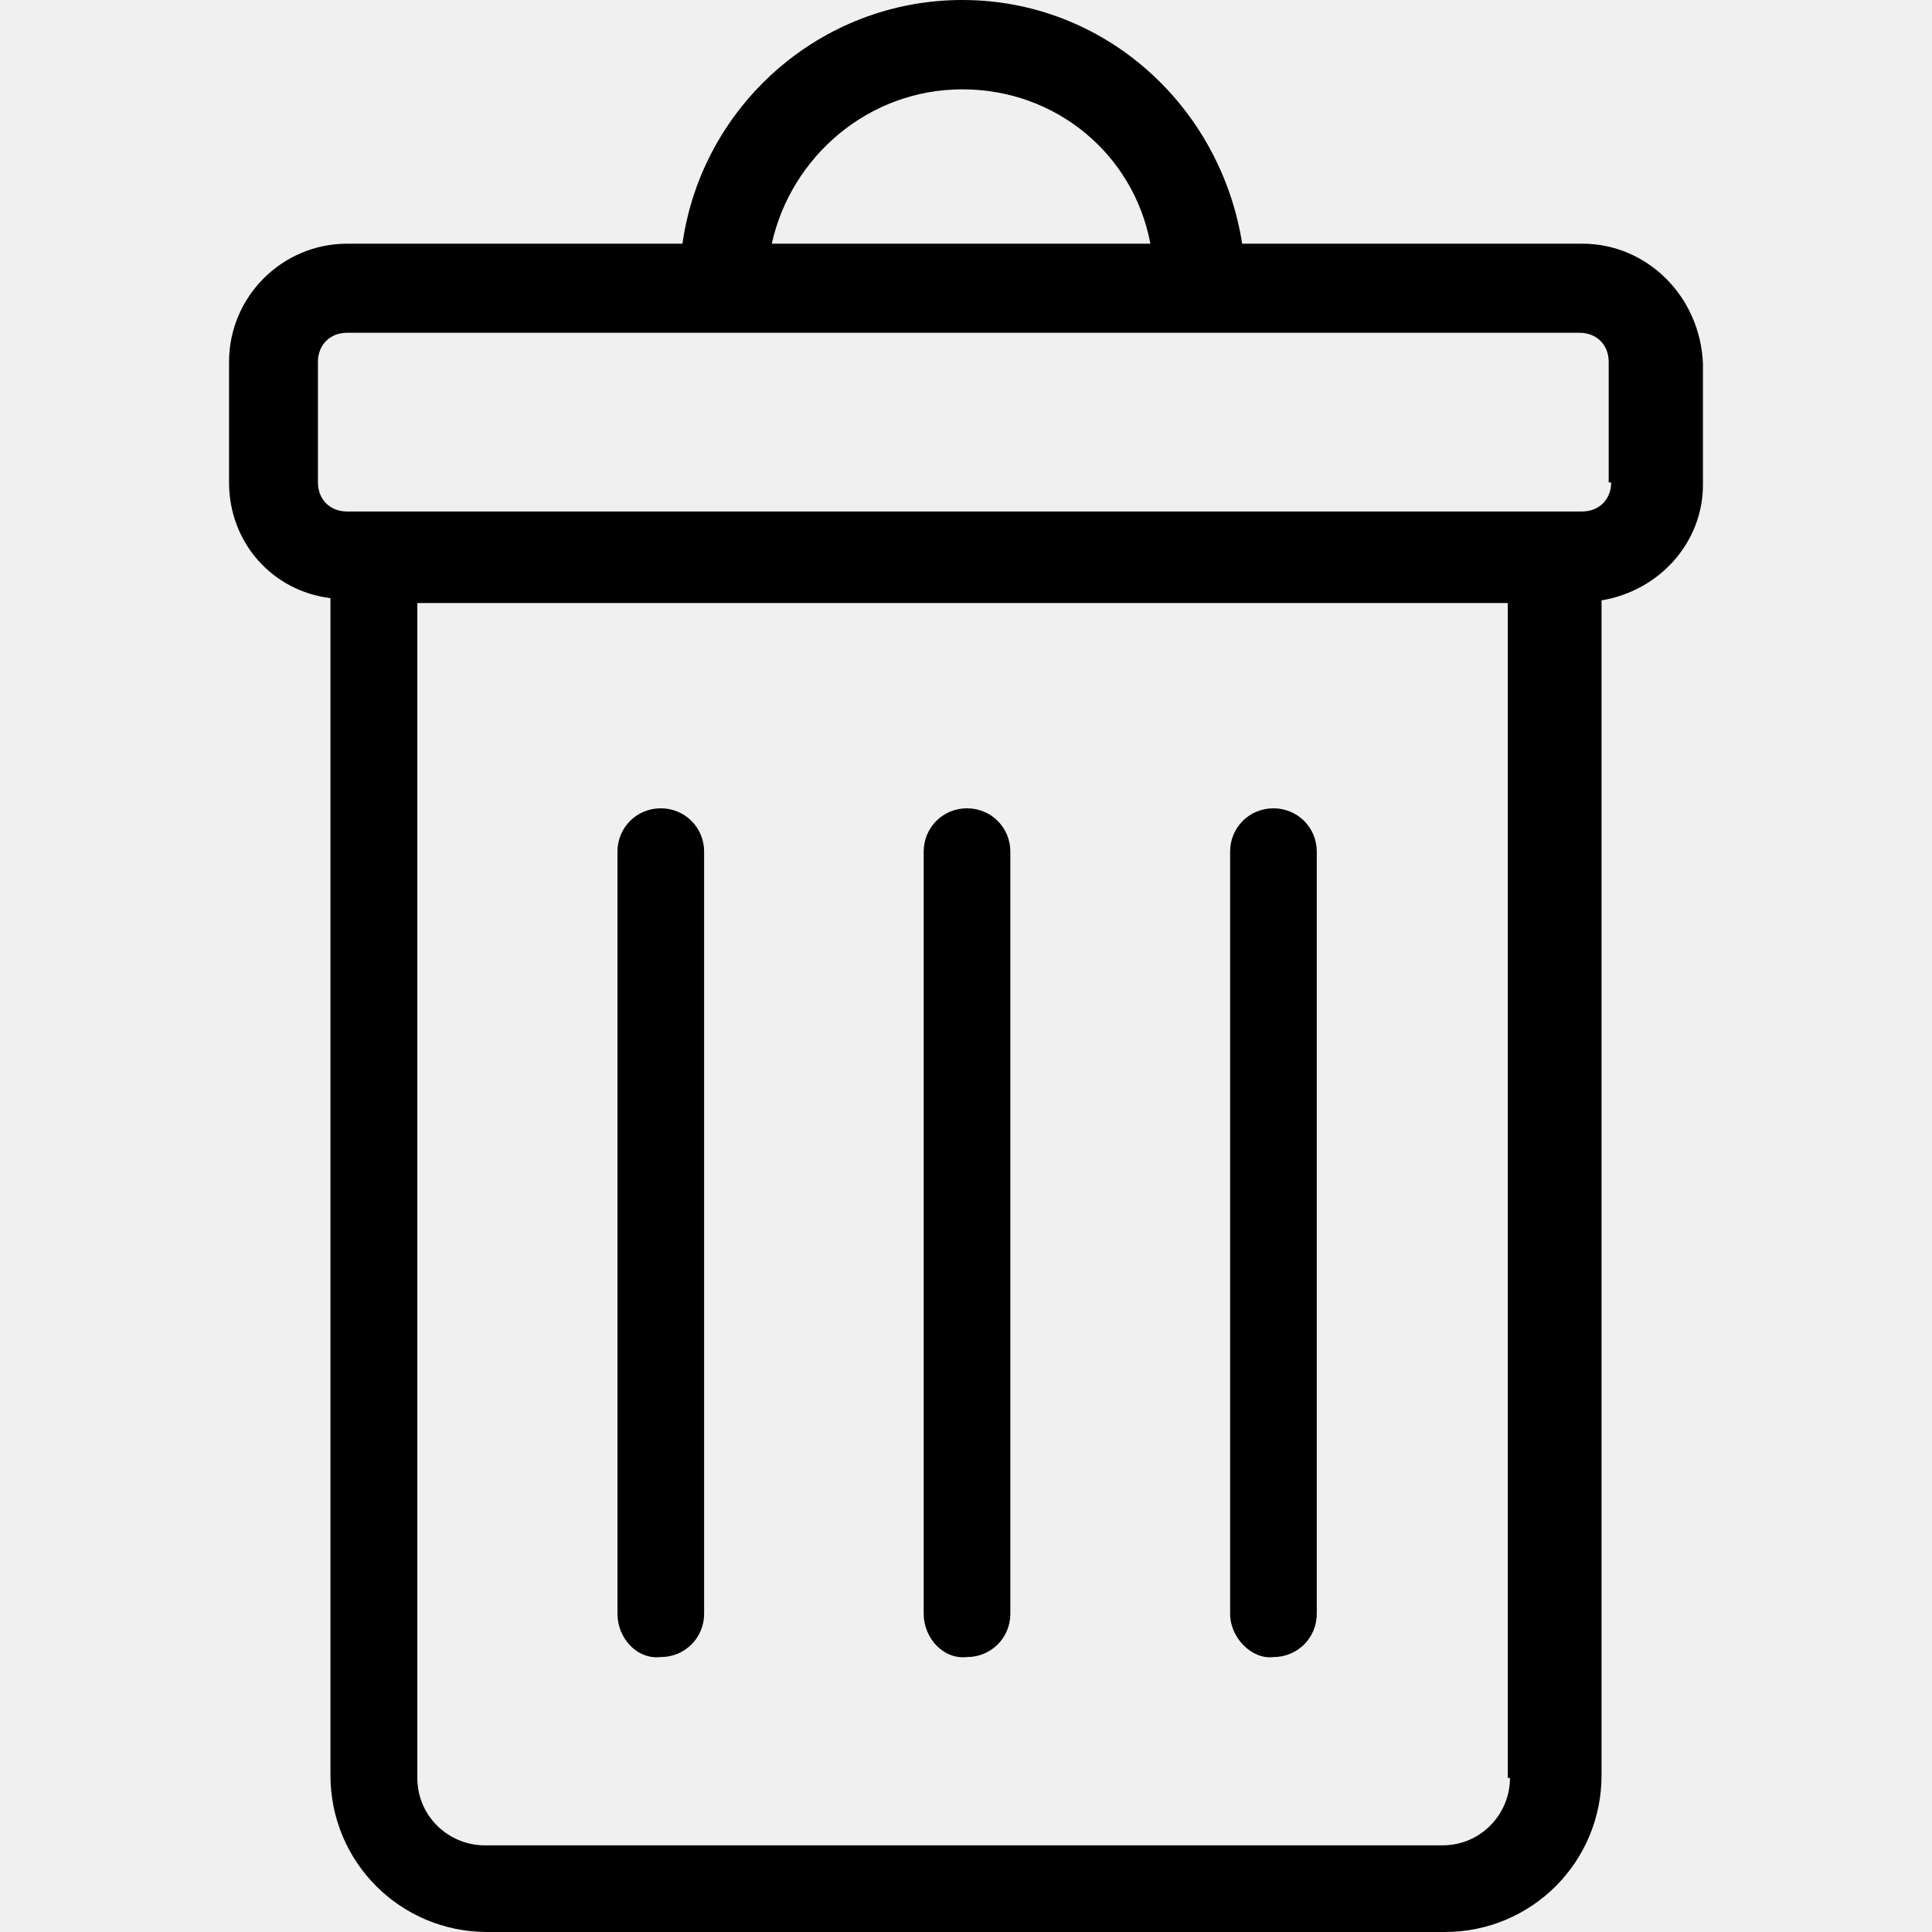
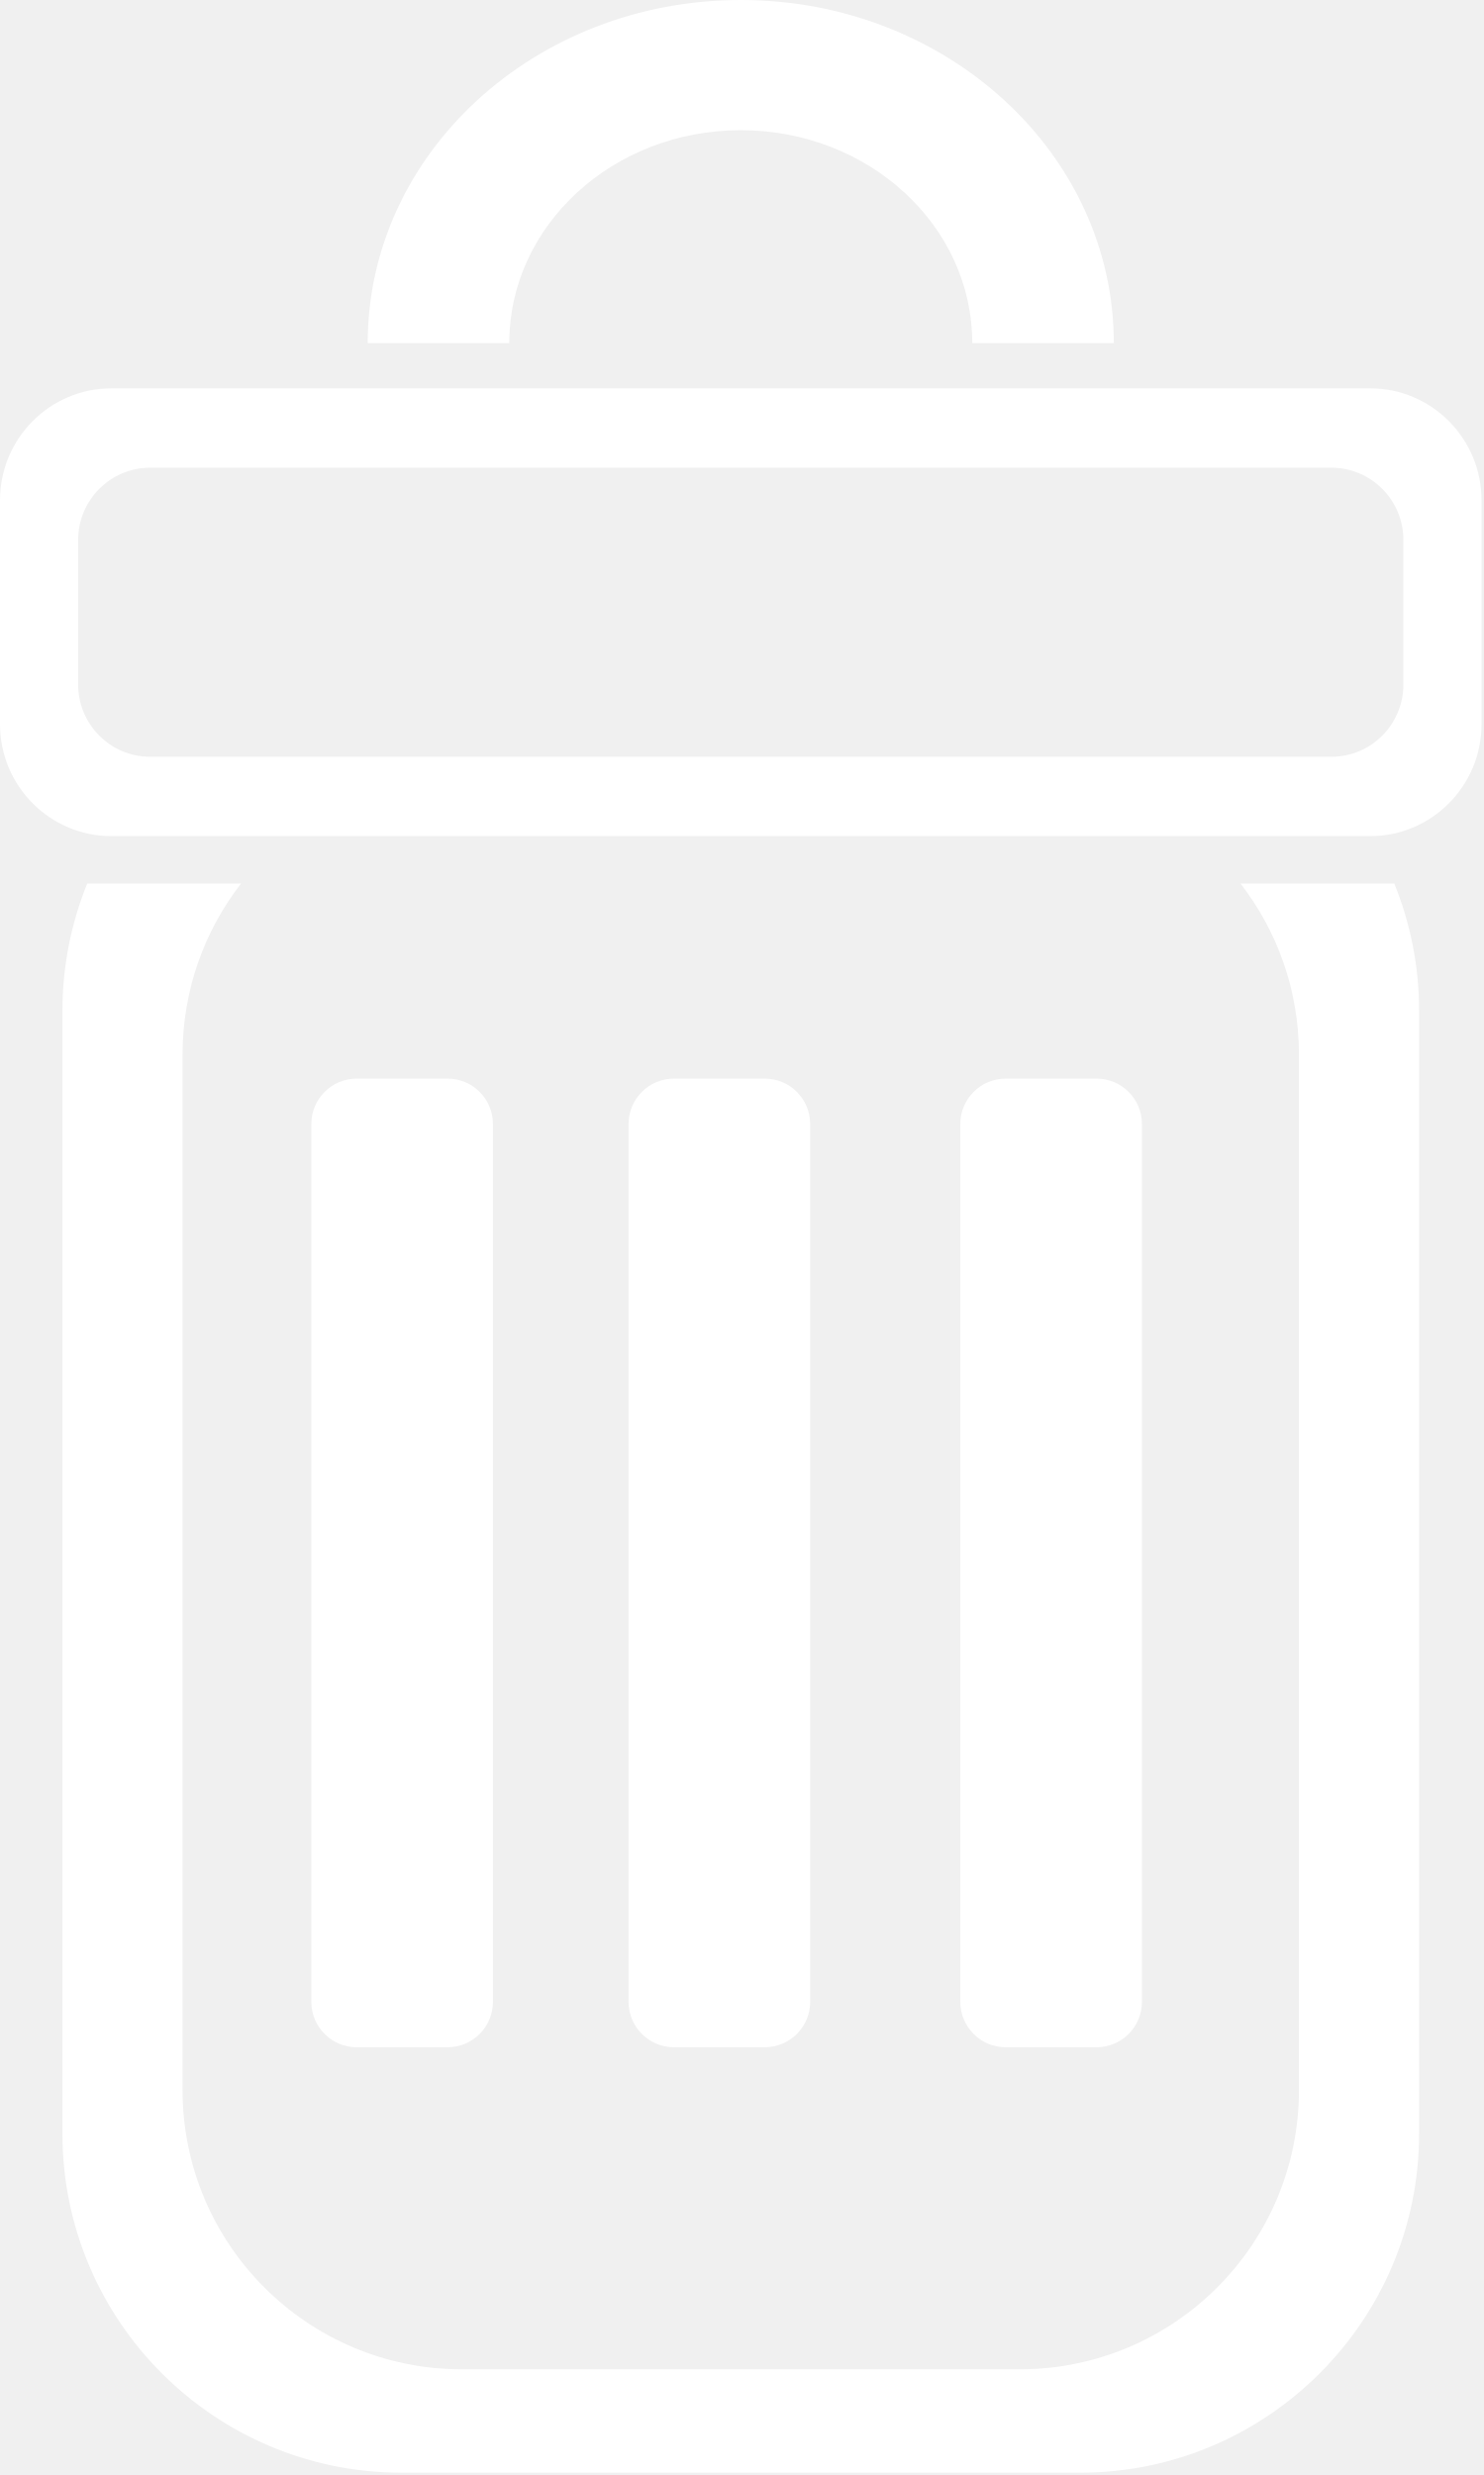
- <svg xmlns="http://www.w3.org/2000/svg" version="1.1" id="Capa_1" x="0px" y="0px" viewBox="0 0 791.908 791.908" style="enable-background:new 0 0 791.908 791.908;" xml:space="preserve">
-   <g>
-     <path d="M648.587,99.881H509.156C500.276,43.486,452.761,0,394.444,0S287.696,43.486,279.731,99.881H142.315   c-26.733,0-48.43,21.789-48.43,48.43v49.437c0,24.719,17.761,44.493,41.564,47.423V727.64c0,35.613,28.655,64.268,64.268,64.268   h392.475c35.613,0,64.268-28.655,64.268-64.268V246.087c23.711-3.937,41.564-23.711,41.564-47.423v-49.437   C697.017,121.67,675.228,99.881,648.587,99.881z M394.444,36.62c38.543,0,70.219,26.733,77.085,63.261H316.351   C324.225,64.268,355.901,36.62,394.444,36.62z M618.924,728.739c0,14.831-11.901,27.648-27.648,27.648H198.71   c-14.831,0-27.648-11.901-27.648-27.648V247.185h446.948v481.554H618.924z M660.397,197.748c0,6.958-4.944,11.902-11.902,11.902   H142.223c-6.958,0-11.902-4.944-11.902-11.902v-49.437c0-6.958,4.944-11.902,11.902-11.902h505.265   c6.958,0,11.901,4.944,11.901,11.902v49.437H660.397z M253.09,661.45V349.081c0-9.887,7.873-17.761,17.761-17.761   s17.761,7.873,17.761,17.761V661.45c0,9.887-7.873,17.761-17.761,17.761C260.964,680.309,253.09,671.337,253.09,661.45z    M378.606,661.45V349.081c0-9.887,7.873-17.761,17.761-17.761c9.887,0,17.761,7.873,17.761,17.761V661.45   c0,9.887-7.873,17.761-17.761,17.761C386.57,680.309,378.606,671.337,378.606,661.45z M504.212,661.45V349.081   c0-9.887,7.873-17.761,17.761-17.761s17.761,7.873,17.761,17.761V661.45c0,9.887-7.873,17.761-17.761,17.761   C513.093,680.309,504.212,671.337,504.212,661.45z" />
+ <svg xmlns="http://www.w3.org/2000/svg" width="100%" height="100%" viewBox="0 0 368 614" version="1.1" xml:space="preserve" style="fill-rule:evenodd;clip-rule:evenodd;stroke-linejoin:round;stroke-miterlimit:2;">
+   <g transform="matrix(1,0,0,1,-2572.046,-2276.198)">
+     <g transform="matrix(1,0,0,1,4773.389,270.787)">
+       <g transform="matrix(0.300377,0,0,0.300377,-1282.97,1733.214)">
+         <g>
+           <g transform="matrix(1.123985,0,0,1.086356,-4817.391,-522.4134)">
+             <path d="M2161.164,2169.573L2161.164,2836.942C2161.164,2855.994 2146.214,2871.461 2127.8,2871.461L2061.073,2871.461C2042.66,2871.461 2027.71,2855.994 2027.71,2836.942L2027.71,2169.573C2027.71,2150.522 2042.66,2135.054 2061.073,2135.054L2127.8,2135.054C2146.214,2135.054 2161.164,2150.522 2161.164,2169.573Z" style="fill:white;" />
+           </g>
+           <g transform="matrix(1.123985,0,0,1.086356,-5079.391,-522.4134)">
+             <path d="M2161.164,2169.573L2161.164,2836.942C2161.164,2855.994 2146.214,2871.461 2127.8,2871.461L2061.073,2871.461C2042.66,2871.461 2027.71,2855.994 2027.71,2836.942L2027.71,2169.573C2027.71,2150.522 2042.66,2135.054 2061.073,2135.054L2127.8,2135.054C2146.214,2135.054 2161.164,2150.522 2161.164,2169.573Z" style="fill:white;" />
+           </g>
+           <g transform="matrix(1.123985,0,0,1.086356,-4543.391,-522.4134)">
+             <path d="M2161.164,2169.573L2161.164,2836.942C2161.164,2855.994 2146.214,2871.461 2127.8,2871.461L2061.073,2871.461C2042.66,2871.461 2027.71,2855.994 2027.71,2836.942L2027.71,2169.573C2027.71,2150.522 2042.66,2135.054 2061.073,2135.054L2127.8,2135.054C2146.214,2135.054 2161.164,2150.522 2161.164,2169.573Z" style="fill:white;" />
+           </g>
+           <g transform="matrix(1.442796,0,0,1.21944,-3978.16,-300.8792)">
+             <path d="M1275.761,1222.237L1194.739,1222.237C1194.739,1142.588 1135.406,1078.02 1062.215,1078.02C989.024,1078.02 929.691,1142.588 929.691,1222.237L848.669,1222.237C848.669,1093.892 944.277,989.849 1062.215,989.849C1180.153,989.849 1275.761,1093.892 1275.761,1222.237Z" style="fill:white;" />
+           </g>
+           <g transform="matrix(1,0,0,1,-5394.522,448.7875)">
+             <path d="M3488.663,1187.121C3501.883,1219.64 3509.166,1255.195 3509.166,1292.437L3509.166,2219.478C3509.166,2374.081 3383.648,2499.6 3229.044,2499.6L2668.8,2499.6C2514.197,2499.6 2388.678,2374.081 2388.678,2219.478L2388.678,1292.437C2388.678,1255.195 2395.962,1219.64 2409.181,1187.121L2536.199,1187.121C2505.937,1226.127 2487.914,1275.094 2487.914,1328.237L2487.914,2183.677C2487.914,2310.896 2591.199,2414.181 2718.418,2414.181L3179.426,2414.181C3306.645,2414.181 3409.93,2310.896 3409.93,2183.677L3409.93,1328.237C3409.93,1275.094 3391.907,1226.127 3361.645,1187.121L3488.663,1187.121Z" style="fill:white;" />
+           </g>
+           <g transform="matrix(0.854097,0,0,0.858209,-4506.361,207.8945)">
+             <path d="M3129.105,1295.12L3129.105,1510.575C3129.105,1570.032 3080.834,1618.303 3021.377,1618.303L1804.215,1618.303C1744.759,1618.303 1696.488,1570.032 1696.488,1510.575L1696.488,1295.12C1696.488,1235.664 1744.759,1187.393 1804.215,1187.393L3021.377,1187.393C3080.834,1187.393 3129.105,1235.664 3129.105,1295.12ZM3053.535,1333.307C3053.535,1294.927 3022.374,1263.767 2983.994,1263.767L1841.599,1263.767C1803.218,1263.767 1772.058,1294.927 1772.058,1333.307L1772.058,1472.388C1772.058,1510.769 1803.218,1541.929 1841.599,1541.929L2983.994,1541.929C3022.374,1541.929 3053.535,1510.769 3053.535,1472.388L3053.535,1333.307Z" style="fill:white;" />
+           </g>
+         </g>
+       </g>
+     </g>
  </g>
-   <g>
- </g>
-   <g>
- </g>
-   <g>
- </g>
-   <g>
- </g>
-   <g>
- </g>
-   <g>
- </g>
-   <g>
- </g>
-   <g>
- </g>
-   <g>
- </g>
-   <g>
- </g>
-   <g>
- </g>
-   <g>
- </g>
-   <g>
- </g>
-   <g>
- </g>
-   <g>
- </g>
</svg>
